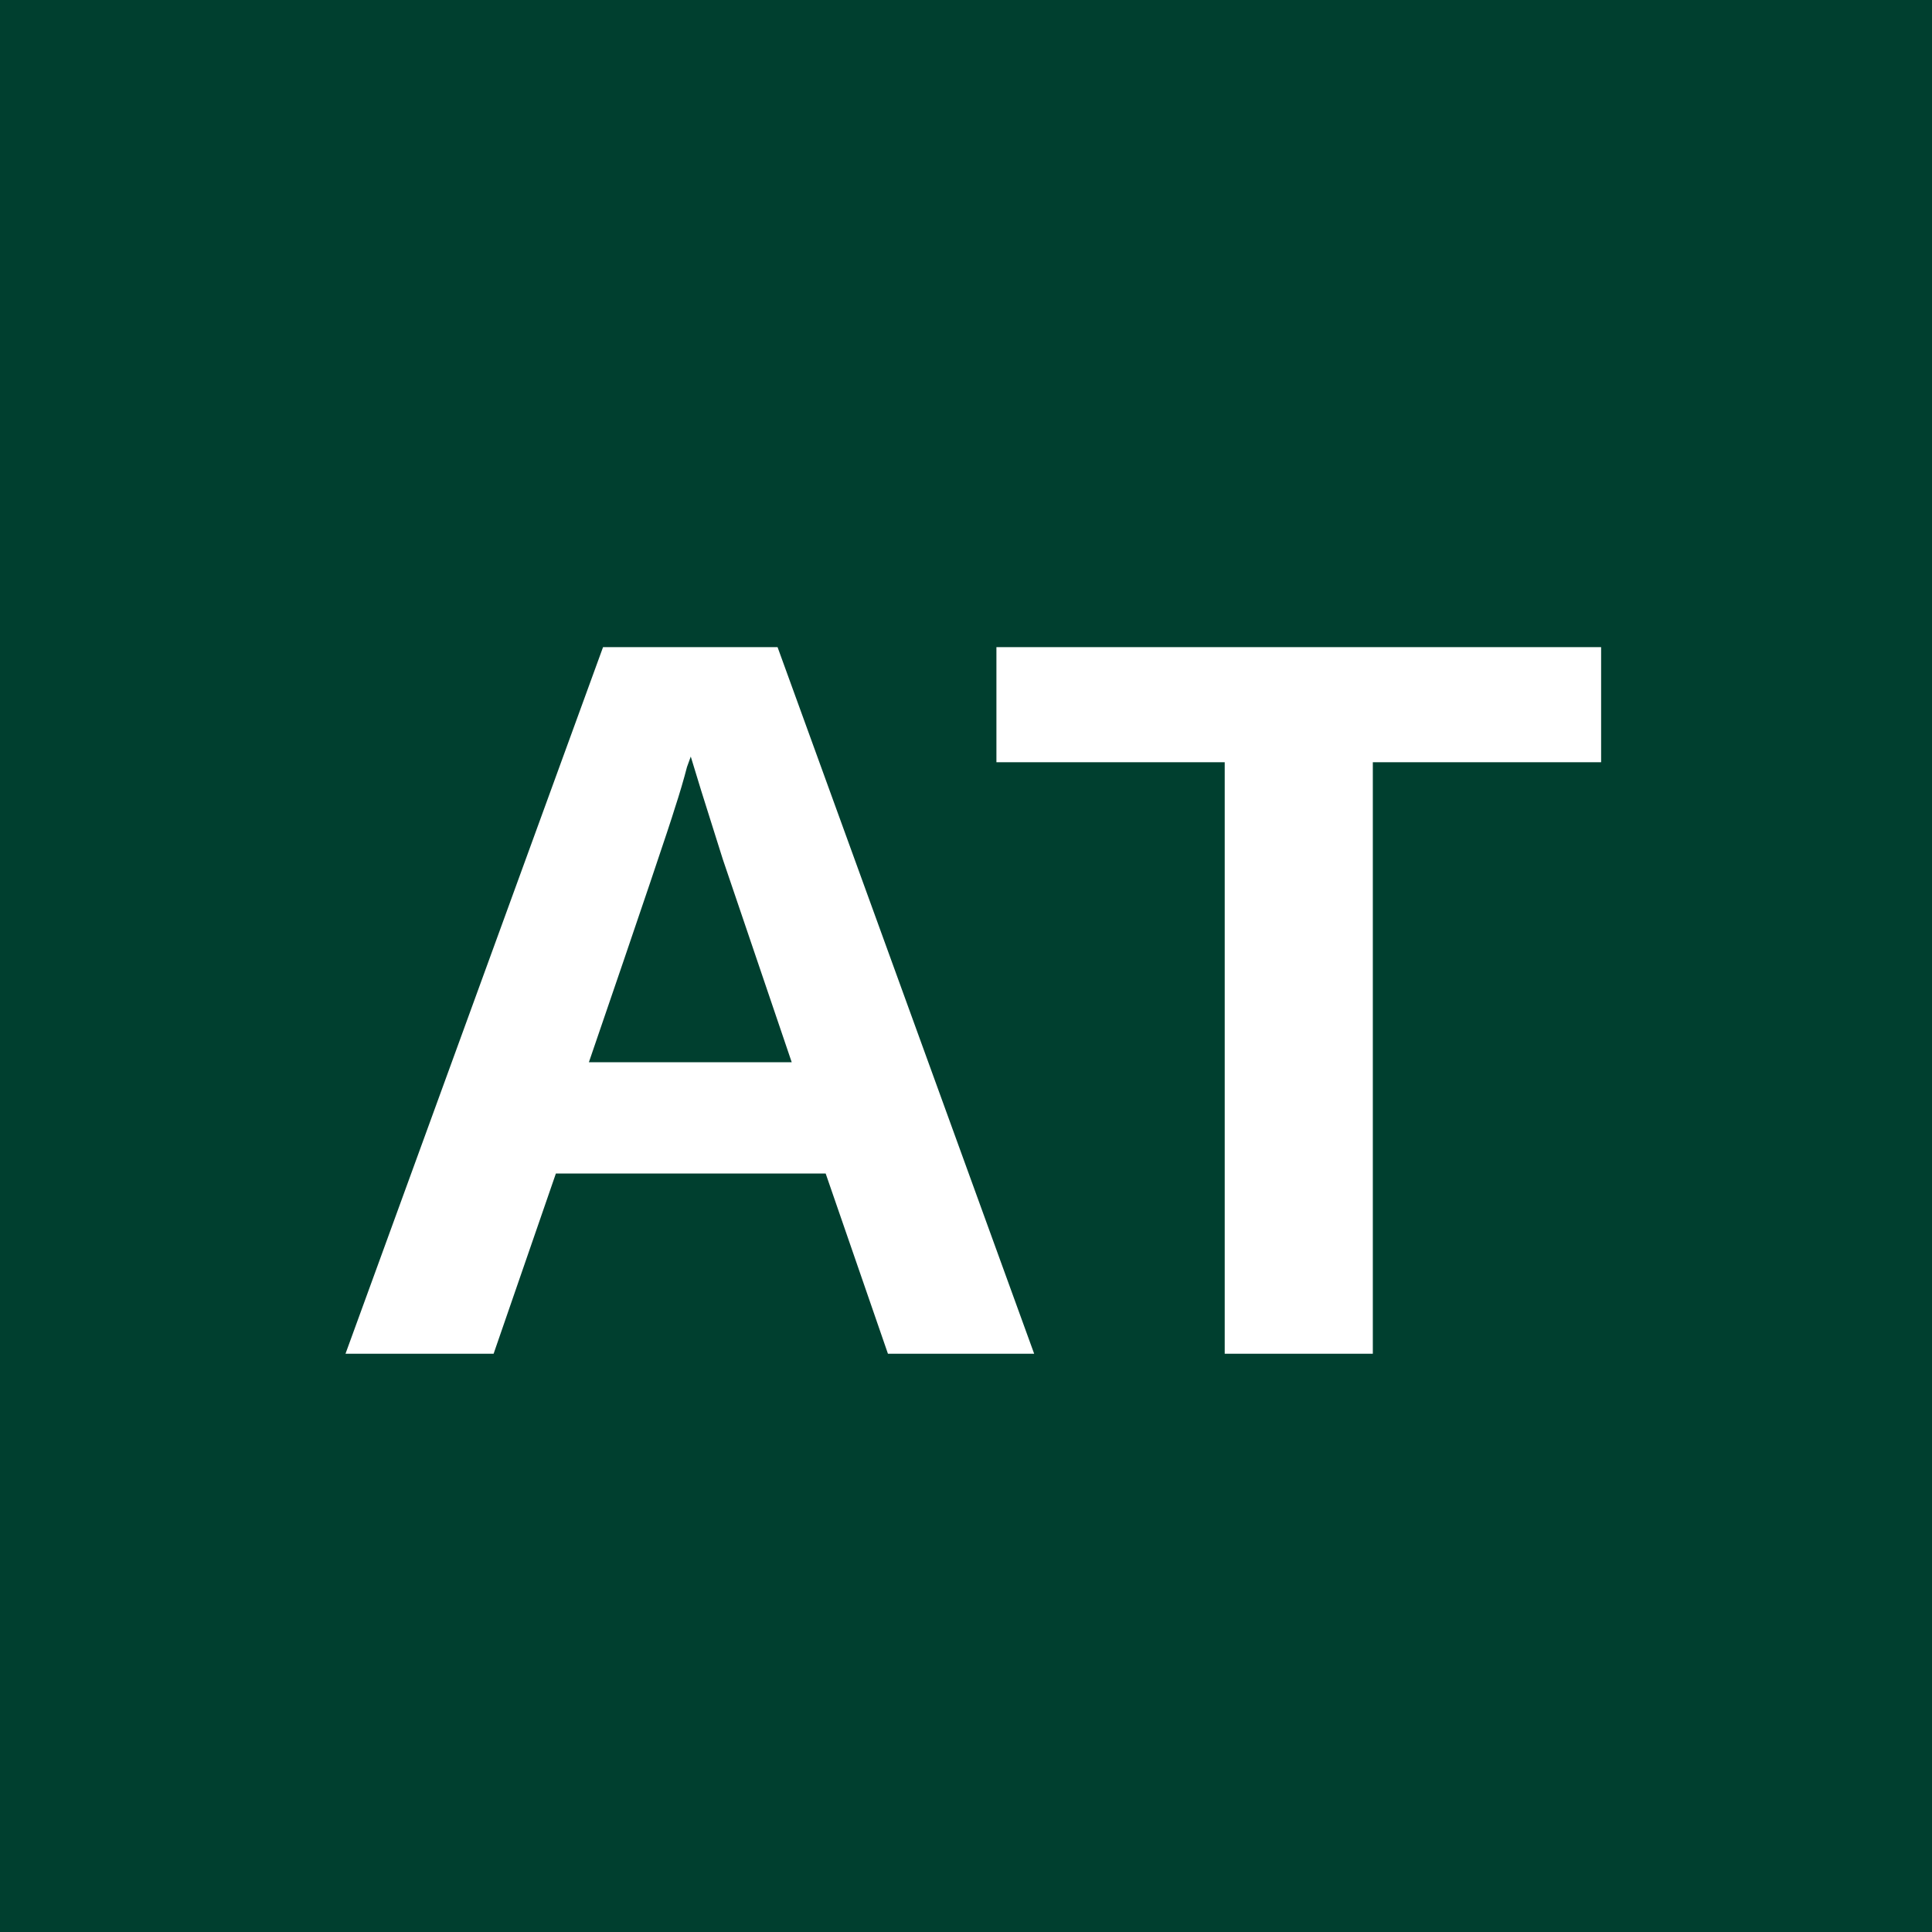
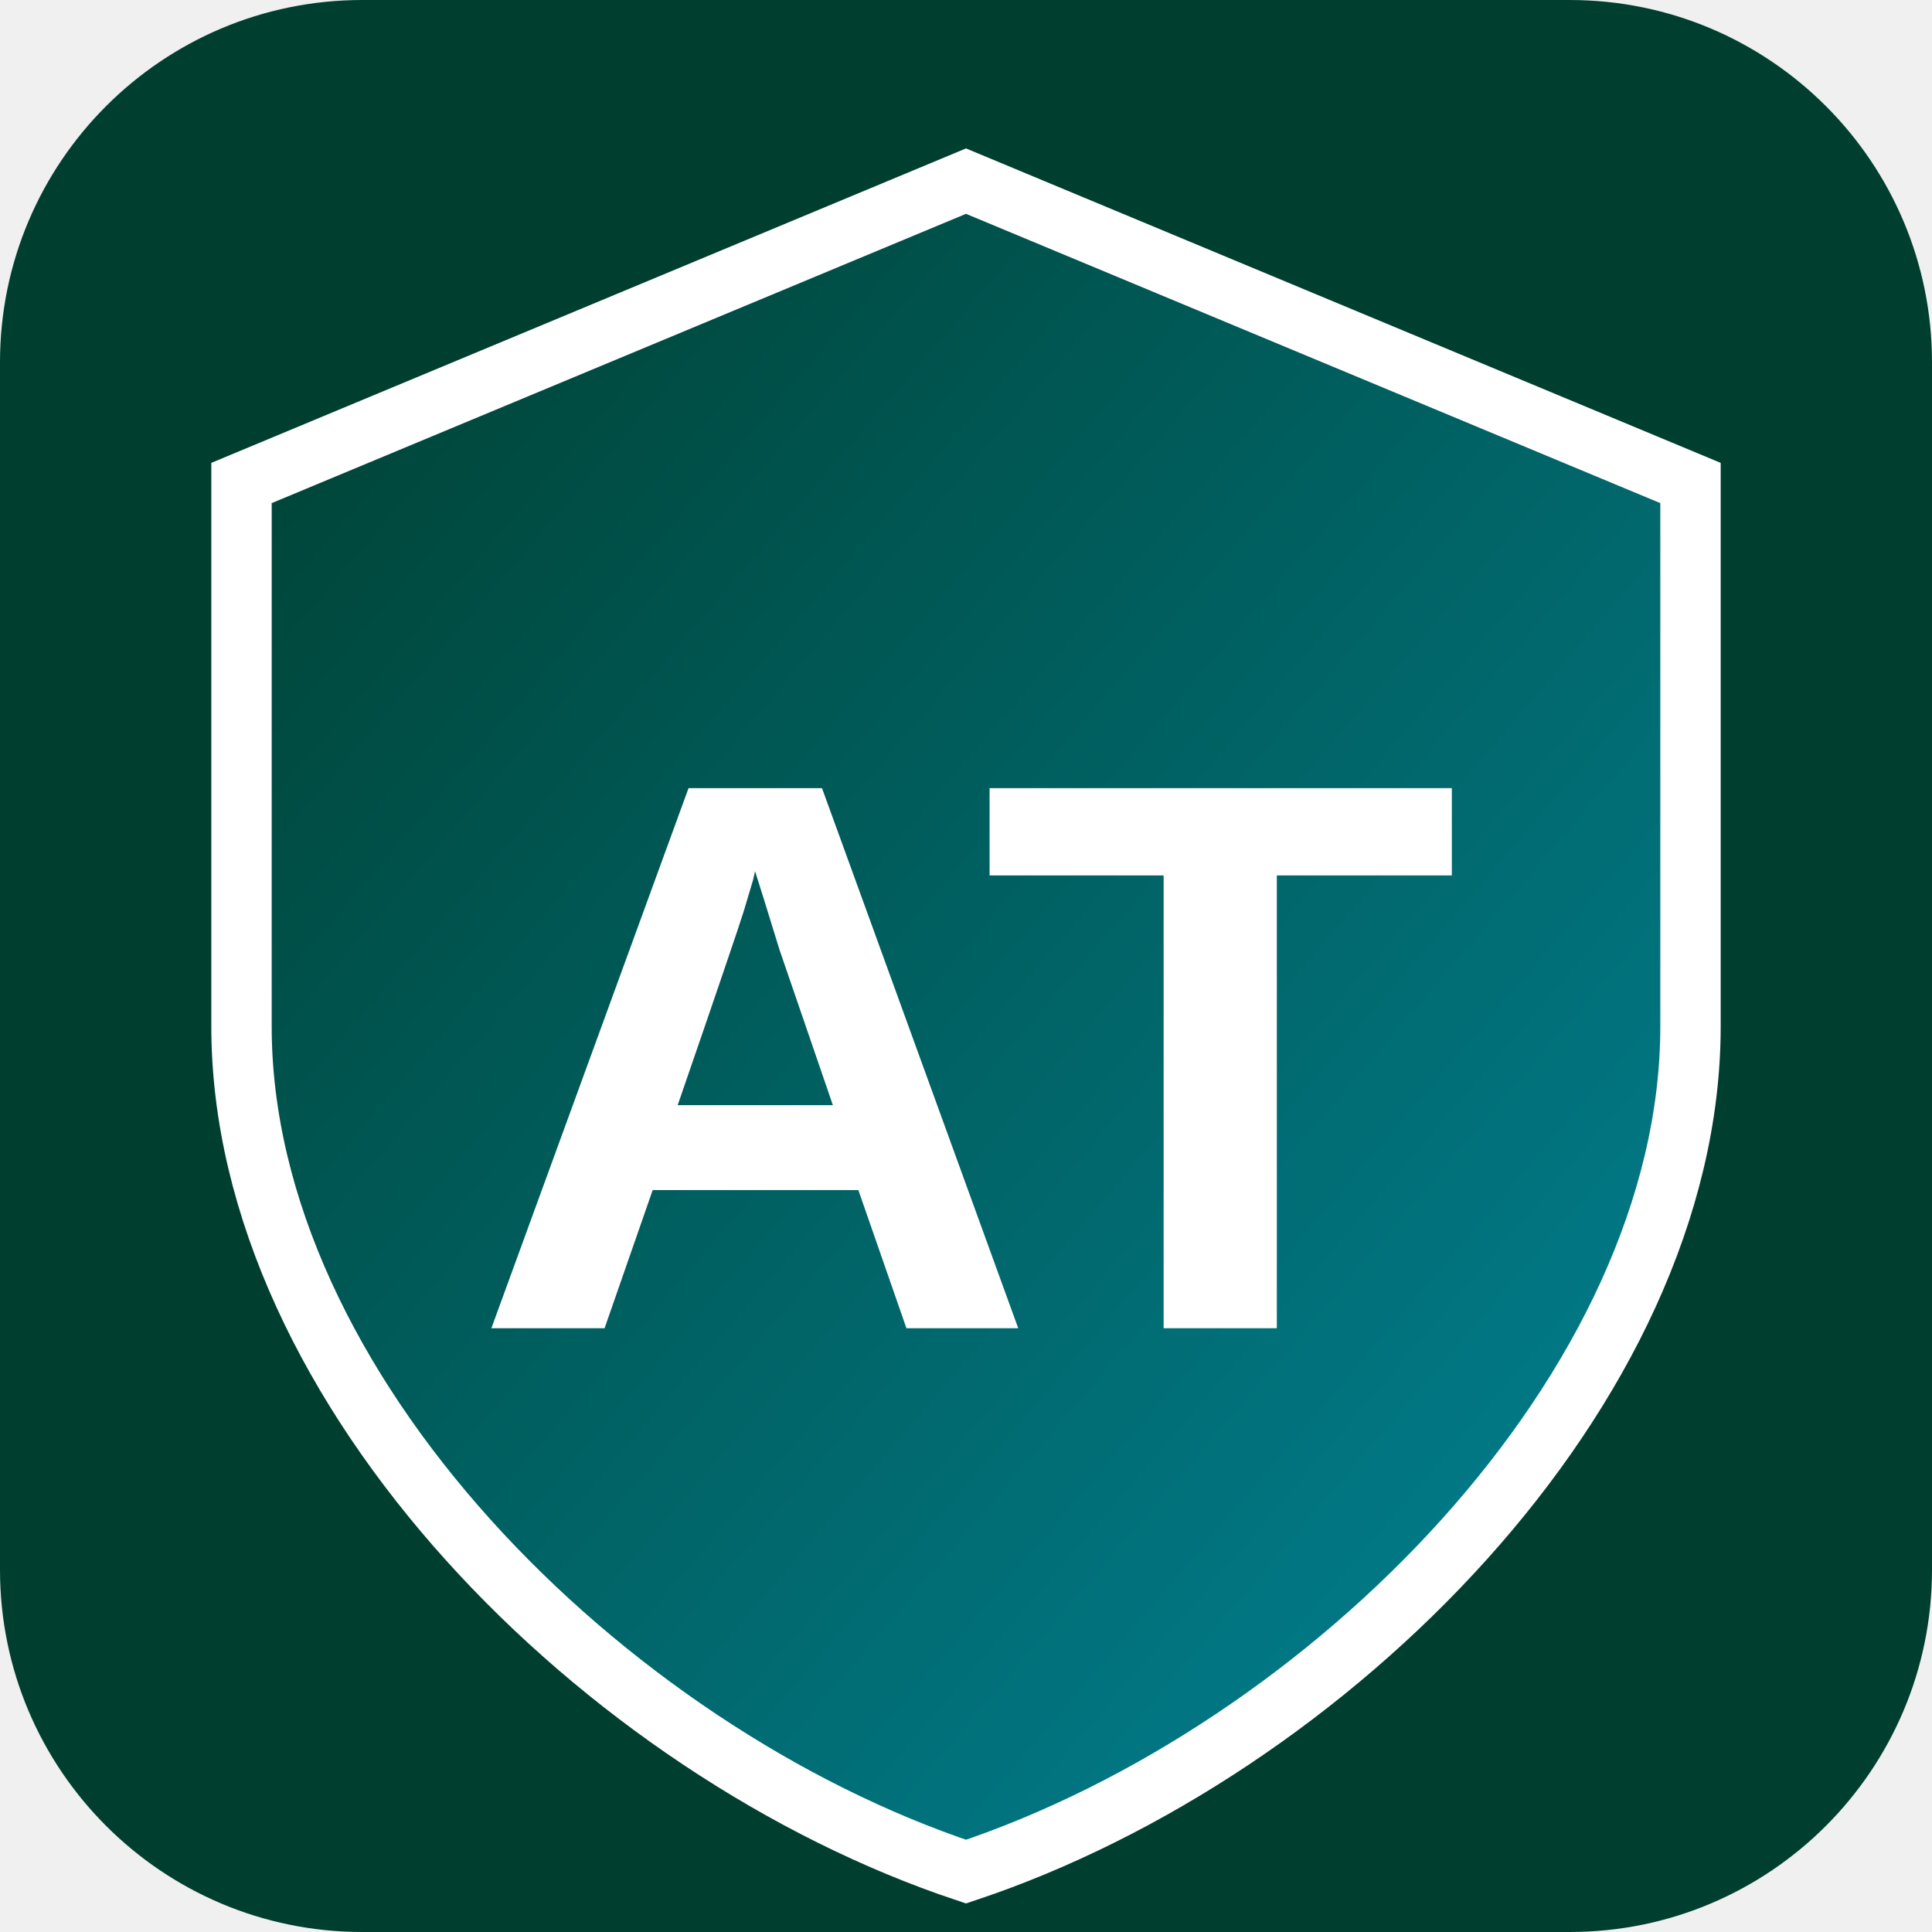
- <svg xmlns="http://www.w3.org/2000/svg" viewBox="0 0 32 32">
-   <rect width="32" height="32" fill="#003f2f" />
-   <text x="50%" y="55%" dominant-baseline="middle" text-anchor="middle" font-family="'Plus Jakarta Sans', Arial, sans-serif" font-size="17" font-weight="700" fill="#ffffff">AT</text>
+ <svg xmlns="http://www.w3.org/2000/svg" viewBox="0 0 64 64" width="64" height="64">
+   <defs>
+     <linearGradient id="favGrad" x1="0%" y1="0%" x2="100%" y2="100%">
+       <stop offset="0%" stop-color="#003f2f" />
+       <stop offset="100%" stop-color="#018599" />
+     </linearGradient>
+   </defs>
+   <rect width="64" height="64" rx="12" fill="#003f2f" />
+   <path d="M32 6 L56 16 L56 34 C56 46 44 58 32 62 C20 58 8 46 8 34 L8 16 Z" fill="url(#favGrad)" stroke="#ffffff" stroke-width="2" />
+   <text x="32" y="44" font-family="Arial, sans-serif" font-size="26" font-weight="bold" fill="#ffffff" text-anchor="middle">AT</text>
</svg>
